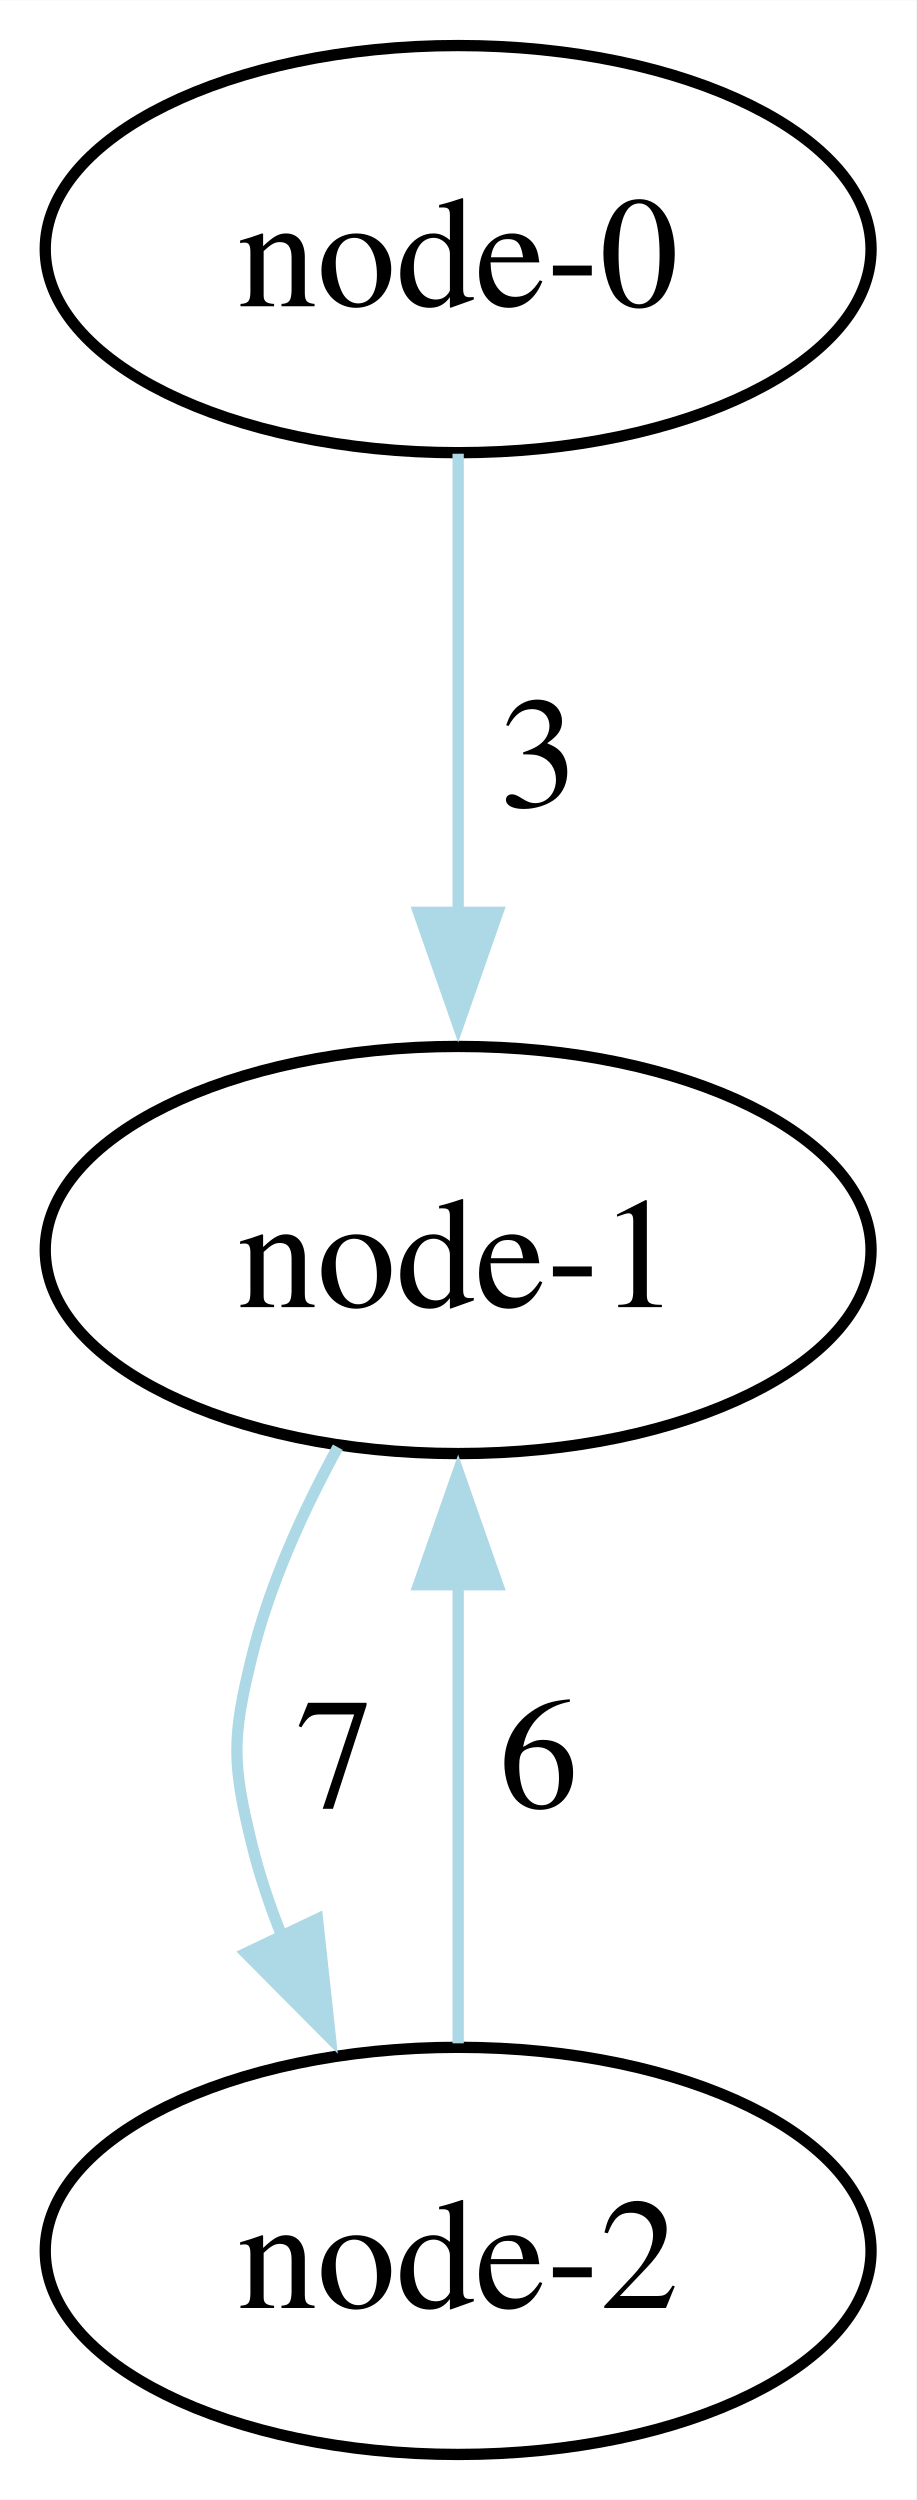
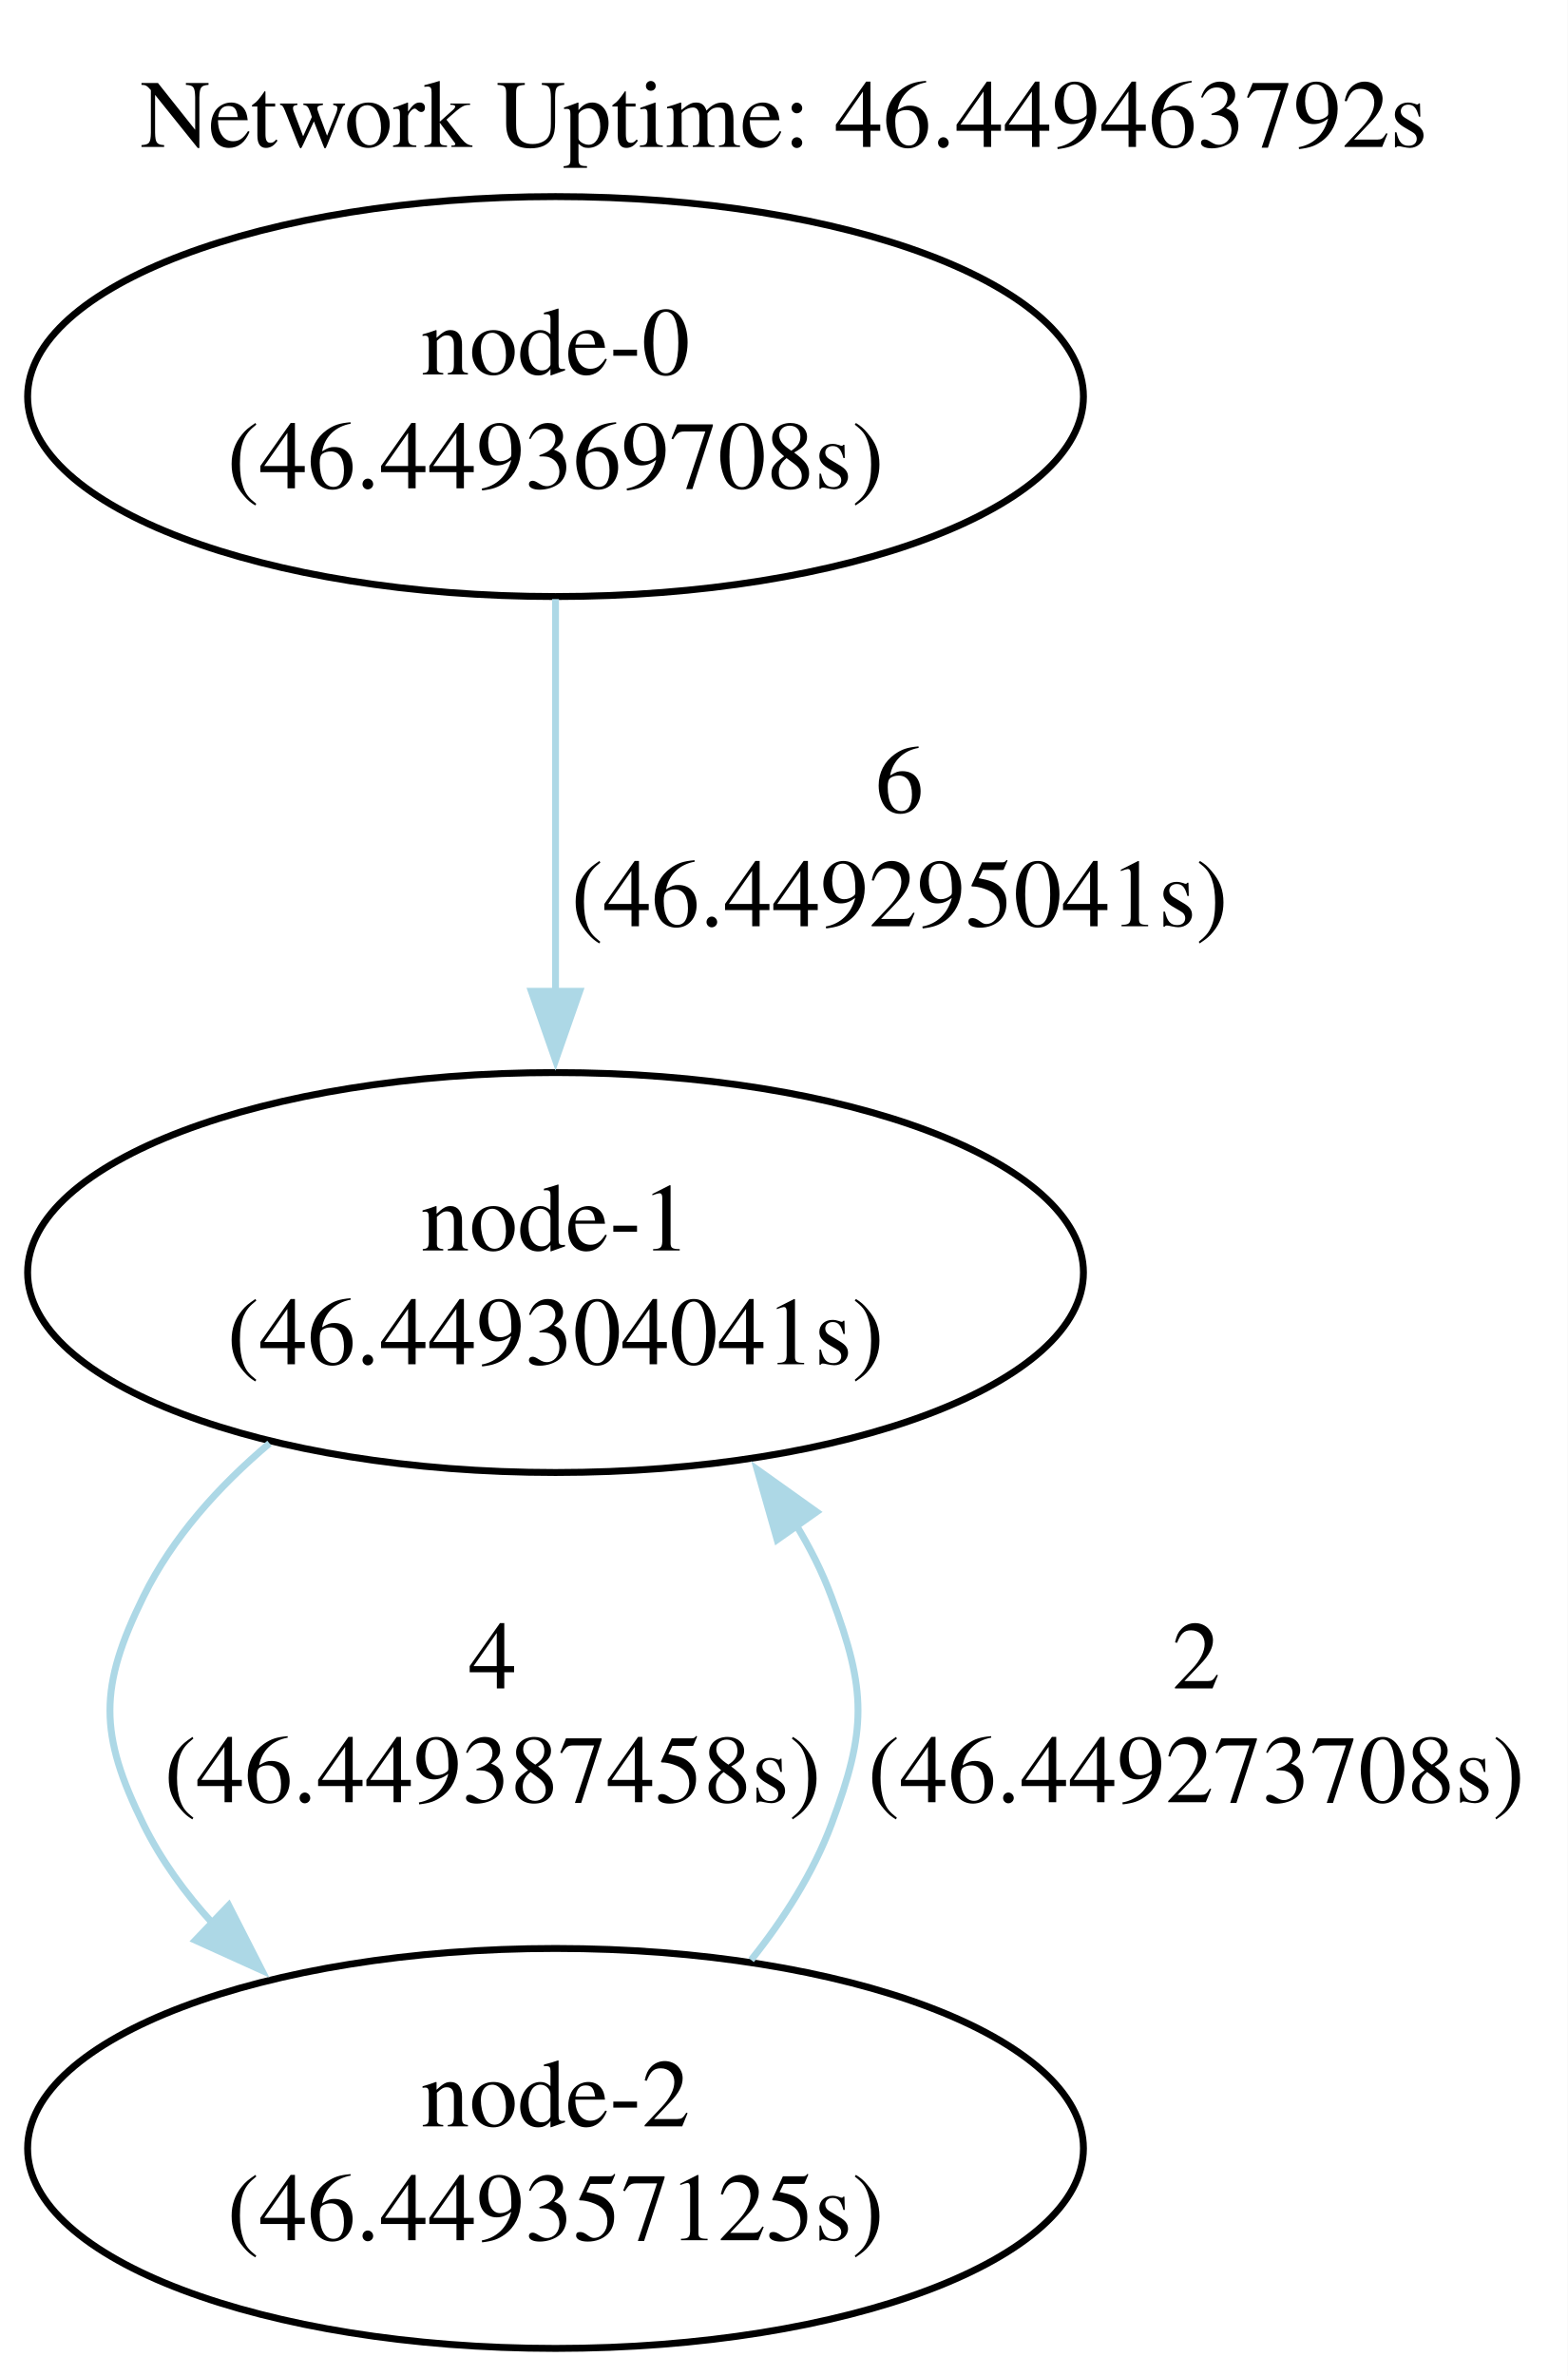
- <svg xmlns="http://www.w3.org/2000/svg" width="81pt" height="221pt" viewBox="0.00 0.00 81.02 221.00">
-   <g id="graph0" class="graph" transform="scale(1 1) rotate(0) translate(4 217)">
-     <polygon fill="white" stroke="none" points="-4,4 -4,-217 77.02,-217 77.02,4 -4,4" />
+ <svg xmlns="http://www.w3.org/2000/svg" width="227pt" height="344pt" viewBox="0.00 0.00 227.29 344.45">
+   <g id="graph0" class="graph" transform="scale(1 1) rotate(0) translate(4 340.45)">
+     <polygon fill="white" stroke="none" points="-4,4 -4,-340.45 223.29,-340.45 223.29,4 -4,4" />
+     <text text-anchor="middle" x="109.65" y="-319.15" font-family="Times,serif" font-size="14.00">Network Uptime: 46.449463792s</text>
    <g id="node1" class="node">
-       <ellipse fill="none" stroke="black" cx="36.51" cy="-195" rx="36.51" ry="18" />
-       <text text-anchor="middle" x="36.51" y="-189.95" font-family="Times,serif" font-size="14.00">node-0</text>
+       <ellipse fill="none" stroke="black" cx="76.54" cy="-282.96" rx="76.54" ry="28.99" />
+       <text text-anchor="middle" x="76.54" y="-286.16" font-family="Times,serif" font-size="14.00">node-0</text>
+       <text text-anchor="middle" x="76.54" y="-269.66" font-family="Times,serif" font-size="14.00">(46.449369708s)</text>
    </g>
    <g id="node2" class="node">
-       <ellipse fill="none" stroke="black" cx="36.51" cy="-106.5" rx="36.51" ry="18" />
-       <text text-anchor="middle" x="36.51" y="-101.45" font-family="Times,serif" font-size="14.00">node-1</text>
+       <ellipse fill="none" stroke="black" cx="76.54" cy="-155.97" rx="76.54" ry="28.99" />
+       <text text-anchor="middle" x="76.54" y="-159.17" font-family="Times,serif" font-size="14.00">node-1</text>
+       <text text-anchor="middle" x="76.54" y="-142.67" font-family="Times,serif" font-size="14.00">(46.449304041s)</text>
+     </g>
+     <g id="edge1" class="edge">
+       <path fill="none" stroke="lightblue" d="M76.54,-253.6C76.54,-236.74 76.54,-215.1 76.54,-196.57" />
+       <polygon fill="lightblue" stroke="lightblue" points="80.04,-196.74 76.54,-186.74 73.04,-196.74 80.04,-196.74" />
+       <text text-anchor="middle" x="126.42" y="-222.67" font-family="Times,serif" font-size="14.00">6</text>
+       <text text-anchor="middle" x="126.42" y="-206.17" font-family="Times,serif" font-size="14.00">  (46.449295041s)</text>
+     </g>
+     <g id="node3" class="node">
+       <ellipse fill="none" stroke="black" cx="76.54" cy="-28.99" rx="76.54" ry="28.99" />
+       <text text-anchor="middle" x="76.54" y="-32.19" font-family="Times,serif" font-size="14.00">node-2</text>
+       <text text-anchor="middle" x="76.54" y="-15.69" font-family="Times,serif" font-size="14.00">(46.449357125s)</text>
    </g>
    <g id="edge2" class="edge">
-       <path fill="none" stroke="lightblue" d="M36.51,-176.91C36.51,-165.26 36.51,-149.55 36.51,-136.02" />
-       <polygon fill="lightblue" stroke="lightblue" points="40.01,-136.36 36.51,-126.36 33.01,-136.36 40.01,-136.36" />
-       <text text-anchor="middle" x="43.63" y="-145.7" font-family="Times,serif" font-size="14.00">  3</text>
-     </g>
-     <g id="node3" class="node">
-       <ellipse fill="none" stroke="black" cx="36.51" cy="-18" rx="36.51" ry="18" />
-       <text text-anchor="middle" x="36.51" y="-12.95" font-family="Times,serif" font-size="14.00">node-2</text>
+       <path fill="none" stroke="lightblue" d="M35.07,-131.21C27.69,-124.98 21.01,-117.56 16.79,-108.98 10.32,-95.82 10.32,-89.14 16.79,-75.98 19.37,-70.76 22.85,-65.96 26.85,-61.6" />
+       <polygon fill="lightblue" stroke="lightblue" points="29.16,-64.23 33.97,-54.8 24.32,-59.17 29.16,-64.23" />
+       <text text-anchor="middle" x="67.42" y="-95.68" font-family="Times,serif" font-size="14.00">4</text>
+       <text text-anchor="middle" x="67.42" y="-79.18" font-family="Times,serif" font-size="14.00">  (46.449387458s)</text>
    </g>
    <g id="edge3" class="edge">
-       <path fill="none" stroke="lightblue" d="M25.87,-89.06C22.78,-83.41 19.82,-76.89 18.26,-70.5 16.51,-63.38 16.51,-61.12 18.26,-54 18.94,-51.2 19.9,-48.38 21.01,-45.62" />
-       <polygon fill="lightblue" stroke="lightblue" points="24.07,-47.34 25.22,-36.8 17.75,-44.32 24.07,-47.34" />
-       <text text-anchor="middle" x="25.63" y="-57.2" font-family="Times,serif" font-size="14.00">  7</text>
-     </g>
-     <g id="edge1" class="edge">
-       <path fill="none" stroke="lightblue" d="M36.51,-36.35C36.51,-48.06 36.51,-63.79 36.51,-77.28" />
-       <polygon fill="lightblue" stroke="lightblue" points="33.01,-76.9 36.51,-86.9 40.01,-76.9 33.01,-76.9" />
-       <text text-anchor="middle" x="43.63" y="-57.2" font-family="Times,serif" font-size="14.00">  6</text>
+       <path fill="none" stroke="lightblue" d="M104.9,-56.31C109.66,-62.27 113.91,-68.95 116.54,-75.98 121.68,-89.72 121.68,-95.25 116.54,-108.98 115.19,-112.61 113.4,-116.14 111.33,-119.53" />
+       <polygon fill="lightblue" stroke="lightblue" points="108.67,-117.23 105.77,-127.42 114.39,-121.27 108.67,-117.23" />
+       <text text-anchor="middle" x="169.42" y="-95.68" font-family="Times,serif" font-size="14.00">2</text>
+       <text text-anchor="middle" x="169.42" y="-79.18" font-family="Times,serif" font-size="14.00">  (46.449273708s)</text>
    </g>
  </g>
</svg>
